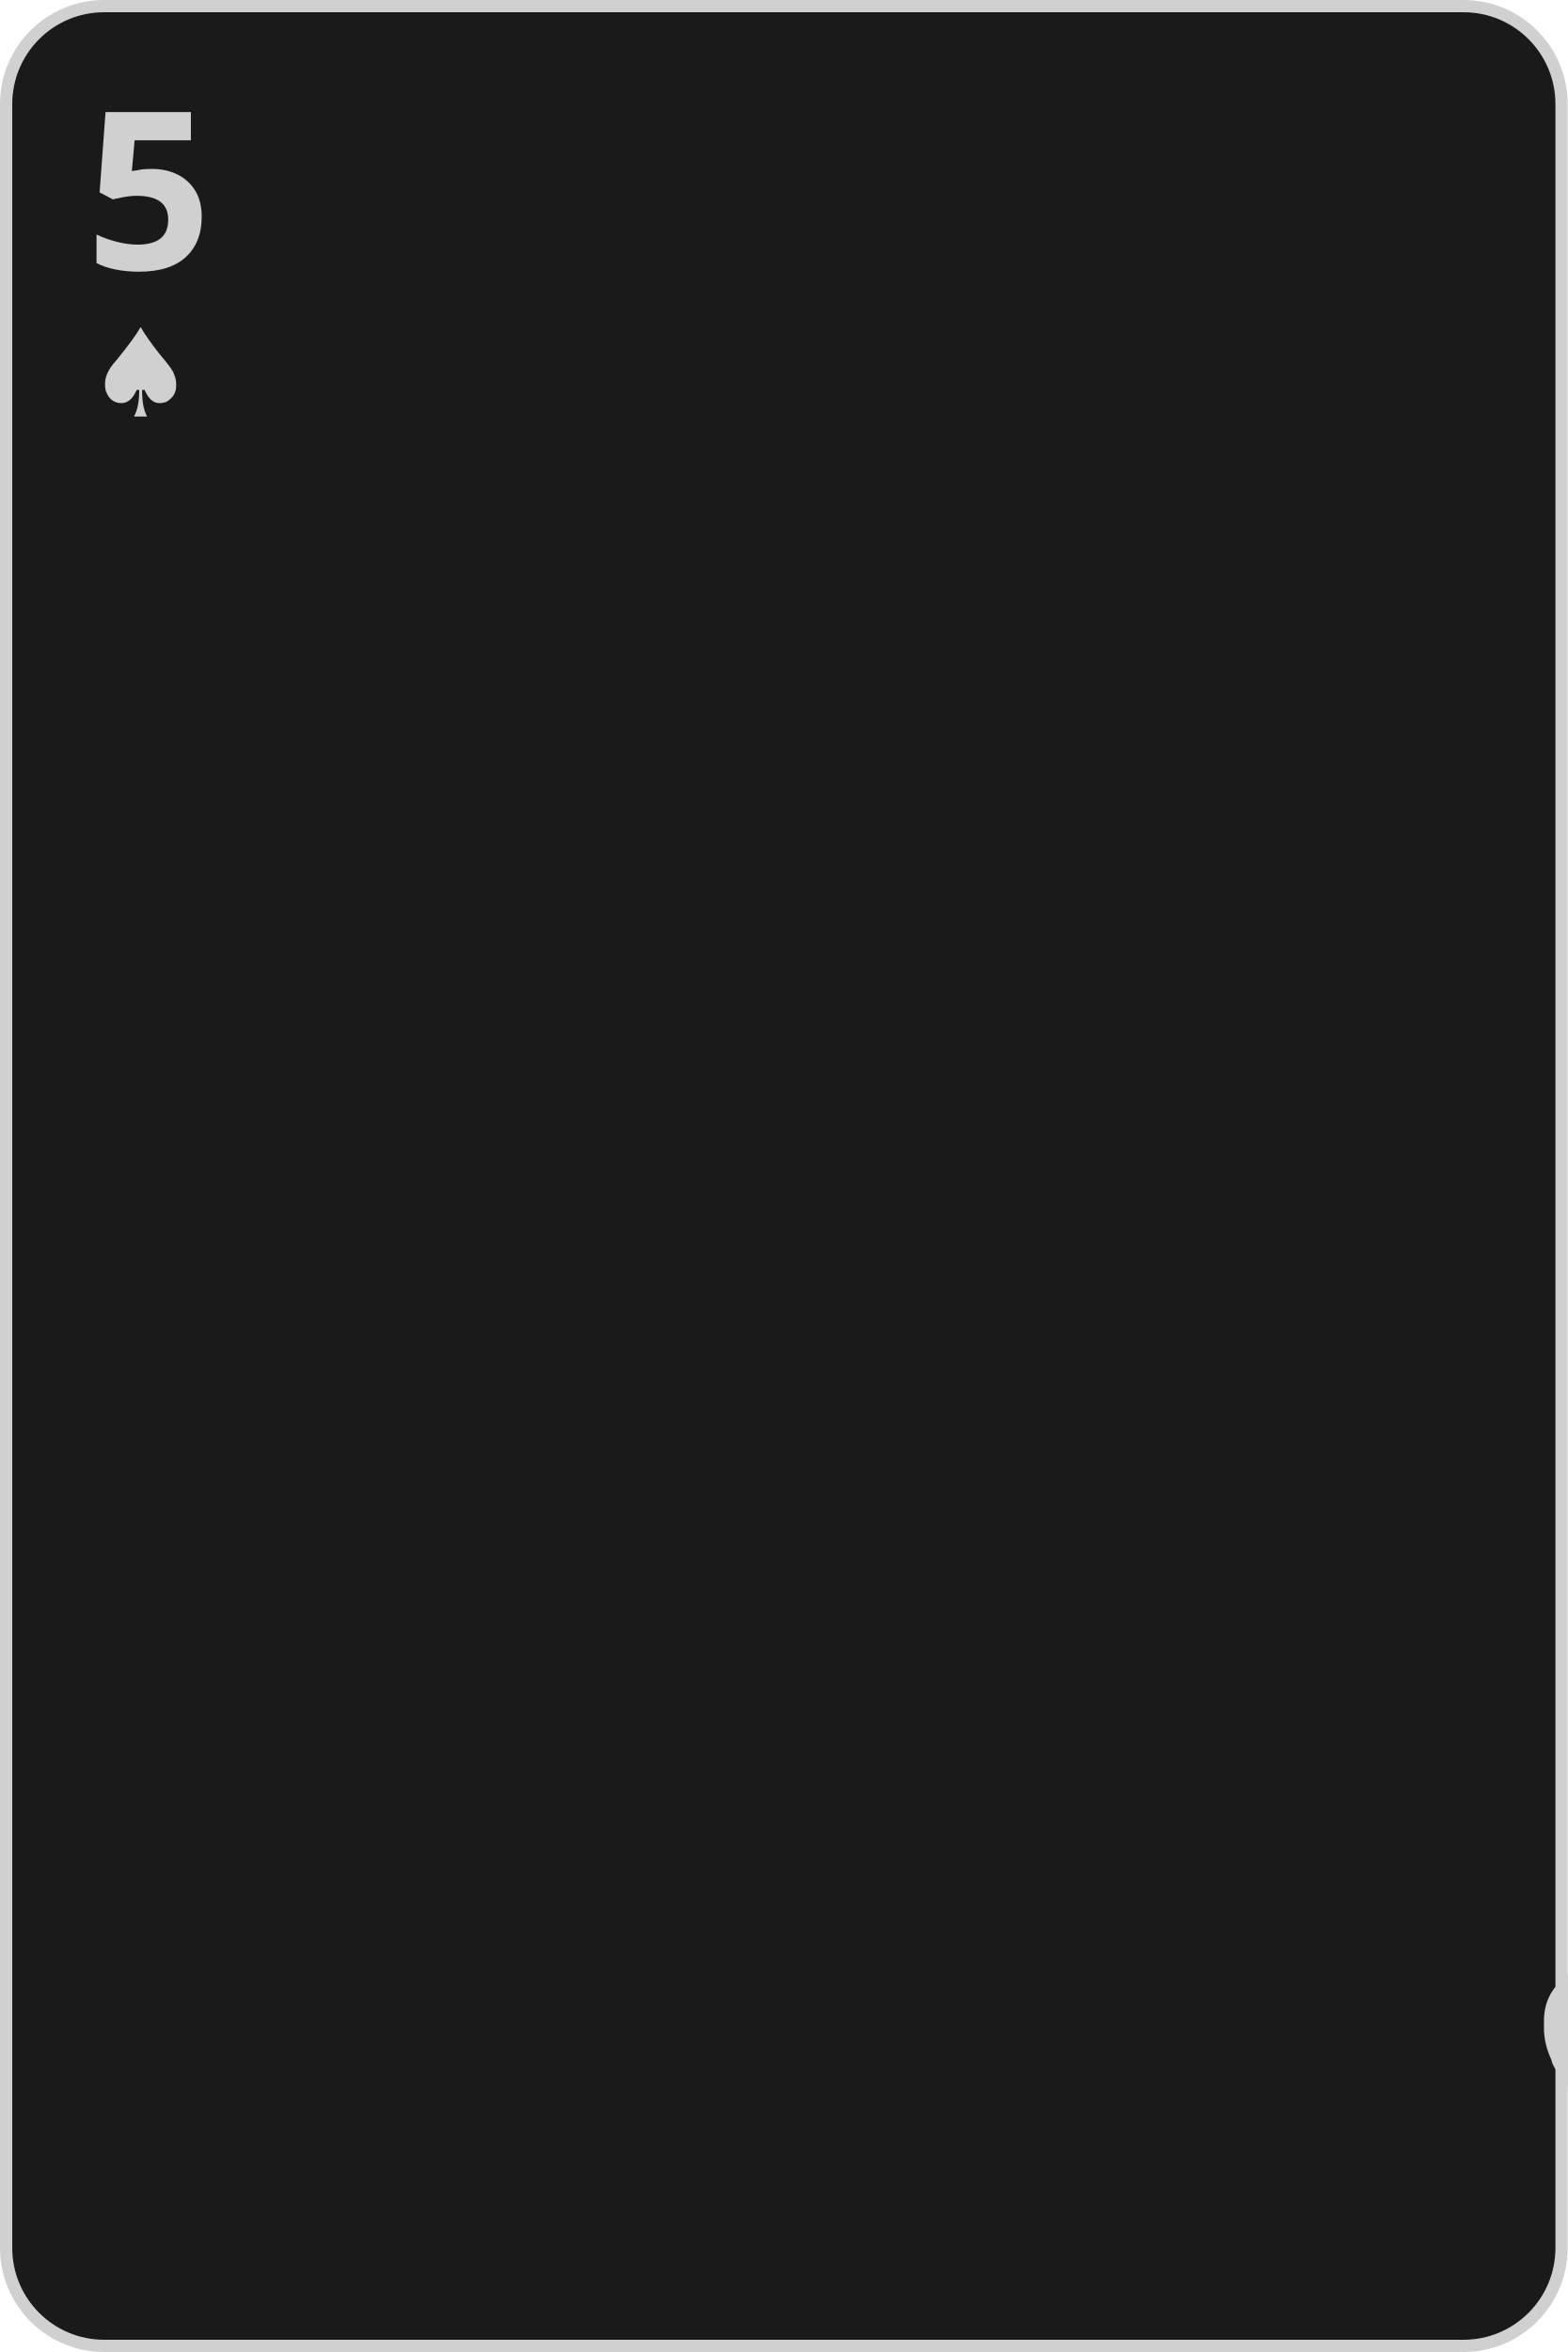
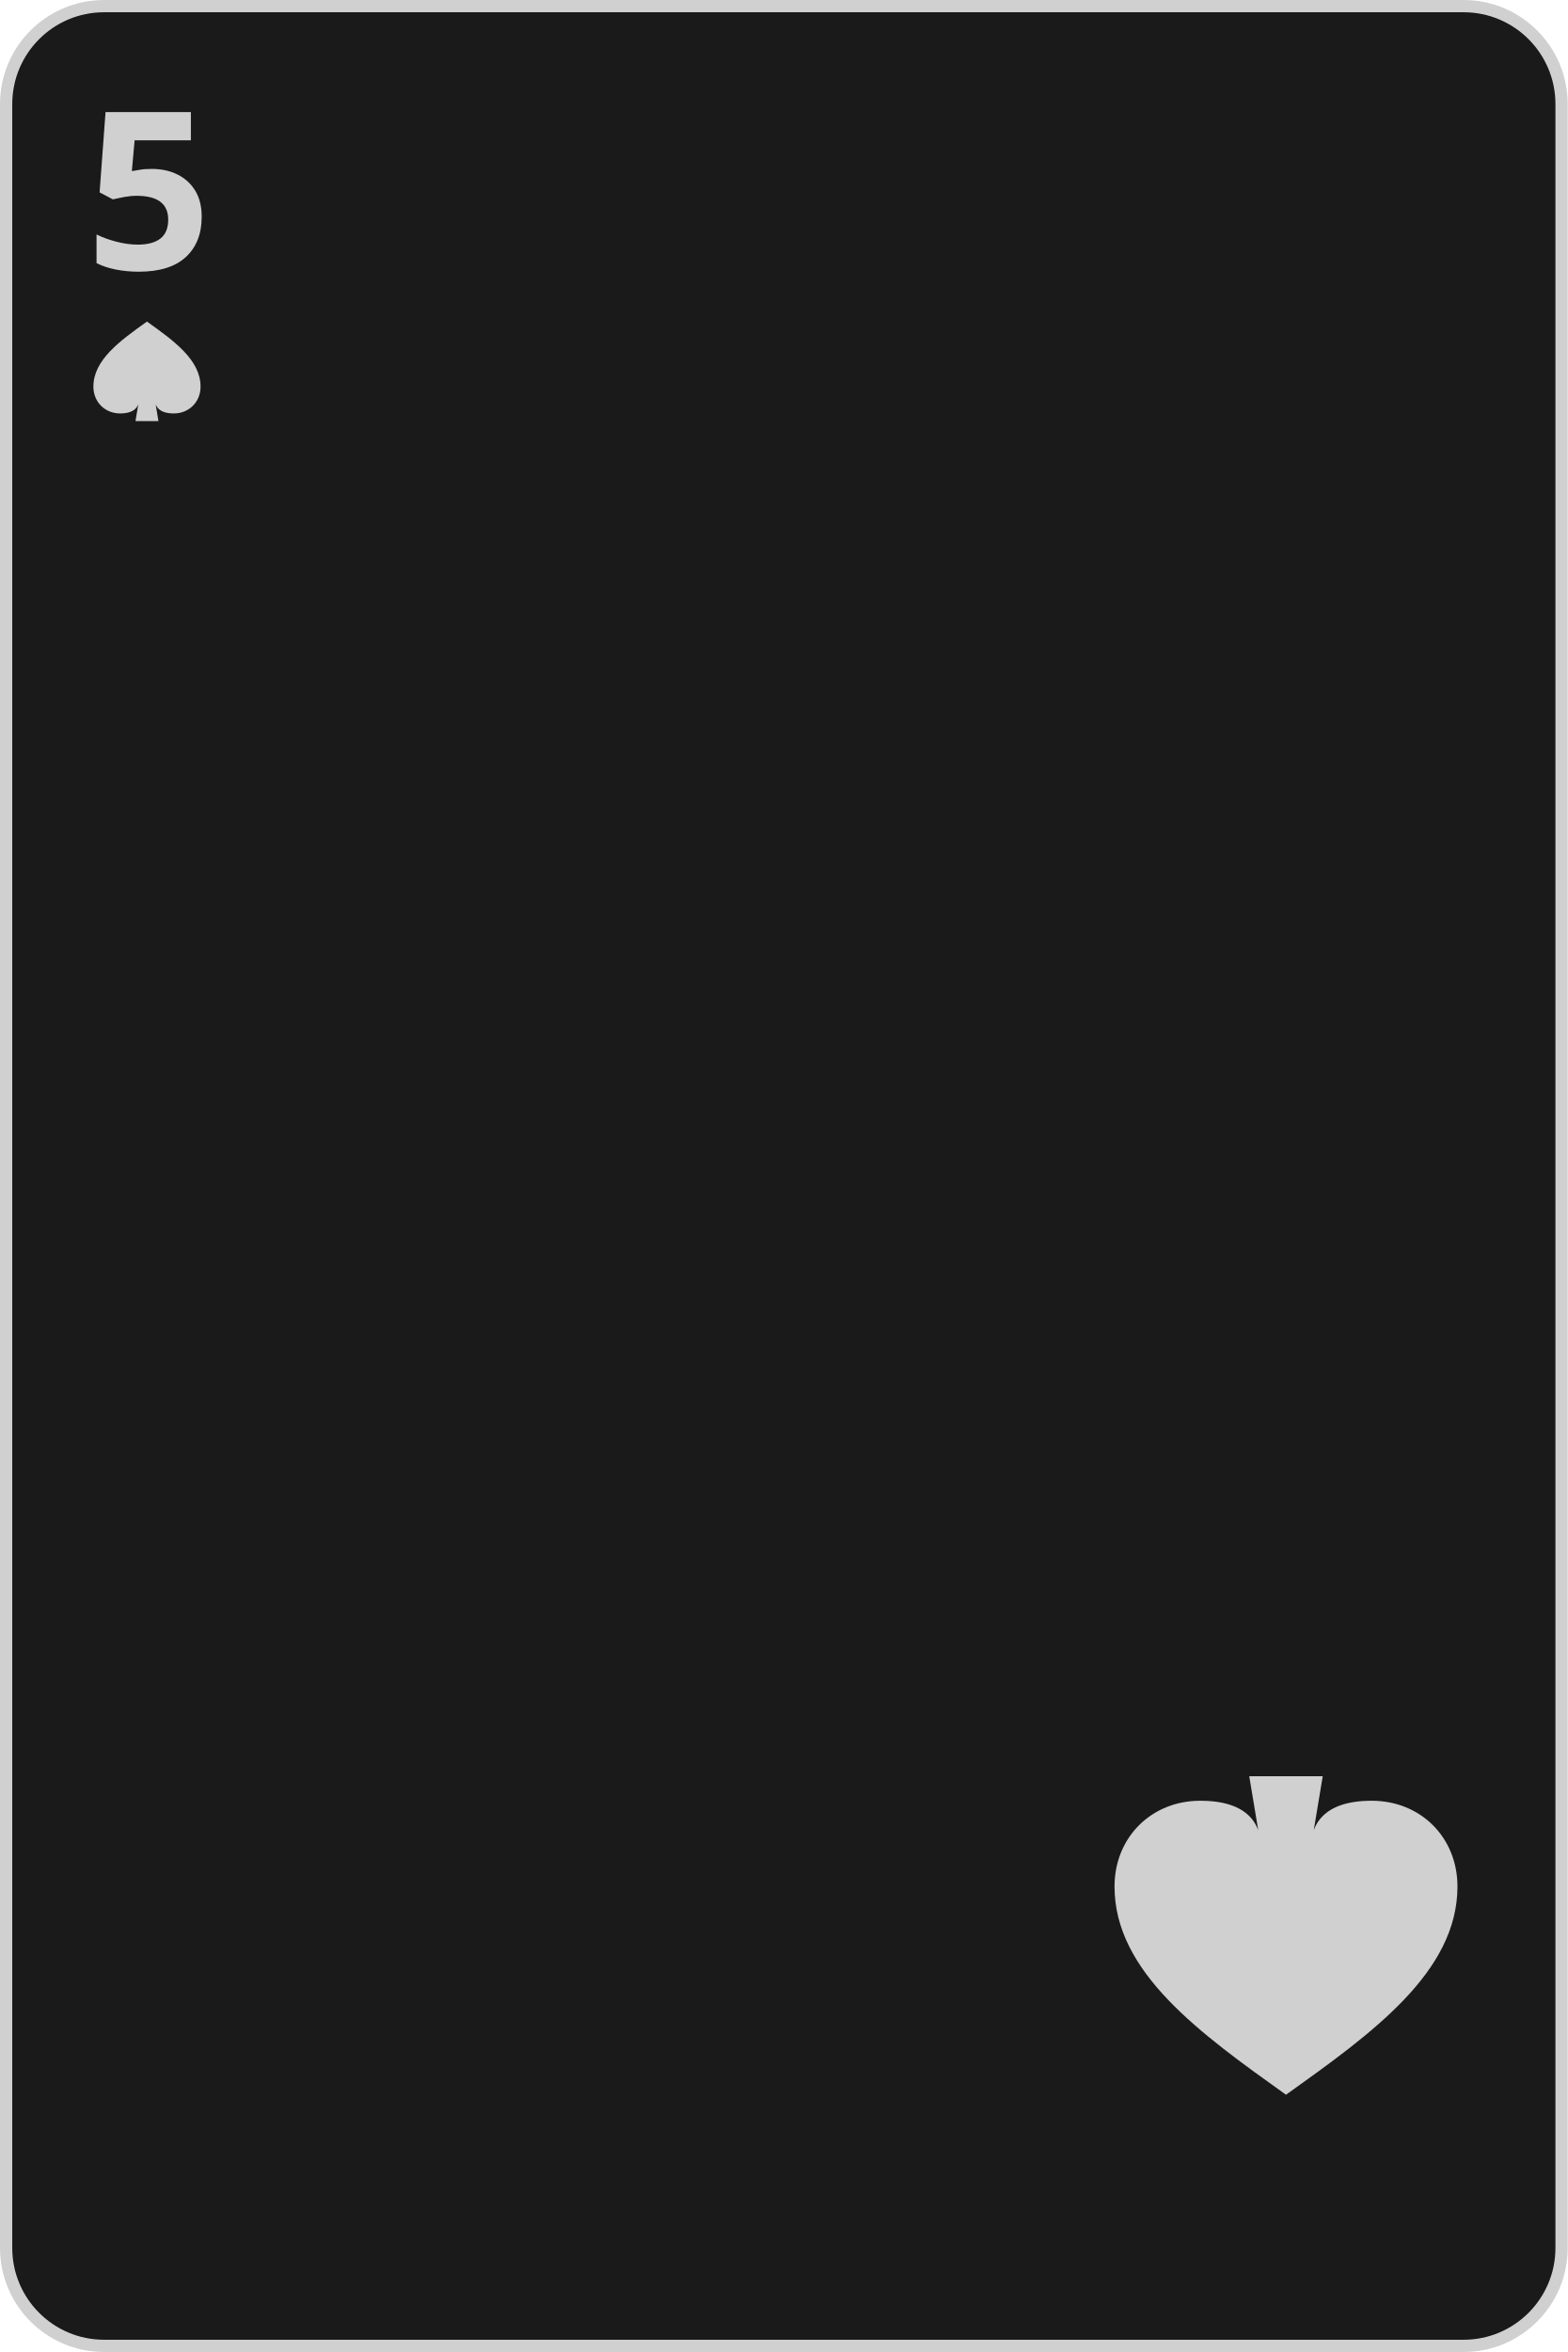
<svg xmlns="http://www.w3.org/2000/svg" width="256" height="384" viewBox="0 0 256 384">
  <rect x="1" y="1" width="254" height="382" rx="16" ry="16" fill="#1a1a1a" stroke="#d0d0d0" stroke-width="2" />
  <text x="14" y="44" font-family="Fira Mono" font-size="36" font-weight="700" fill="#d0d0d0">5</text>
-   <text x="14" y="68" font-family="Fira Mono" font-size="20" fill="#d0d0d0">♠</text>
-   <text x="242" y="350" font-family="Fira Mono" font-size="64" text-anchor="end" fill="#d0d0d0" transform="rotate(180 242 332)">♠</text>
+   <g transform="translate(14 50) scale(0.625)">
+     <path d="M16,4 C 9,9 2,14 2,21 C 2,25 5,28 9,28 C 13,28 14,26 14,24 L 13,30 L 19,30 L 18,24 C 18,26 19,28 23,28 C 27,28 30,25 30,21 C 30,14 23,9 16,4 Z" fill="#d0d0d0" />
+   </g>
+   <g transform="translate(242 350) rotate(180) scale(2)">
+     <path d="M16,4 C 9,9 2,14 2,21 C 2,25 5,28 9,28 C 13,28 14,26 14,24 L 13,30 L 19,30 L 18,24 C 18,26 19,28 23,28 C 27,28 30,25 30,21 C 30,14 23,9 16,4 Z" fill="#d0d0d0" />
+   </g>
</svg>
